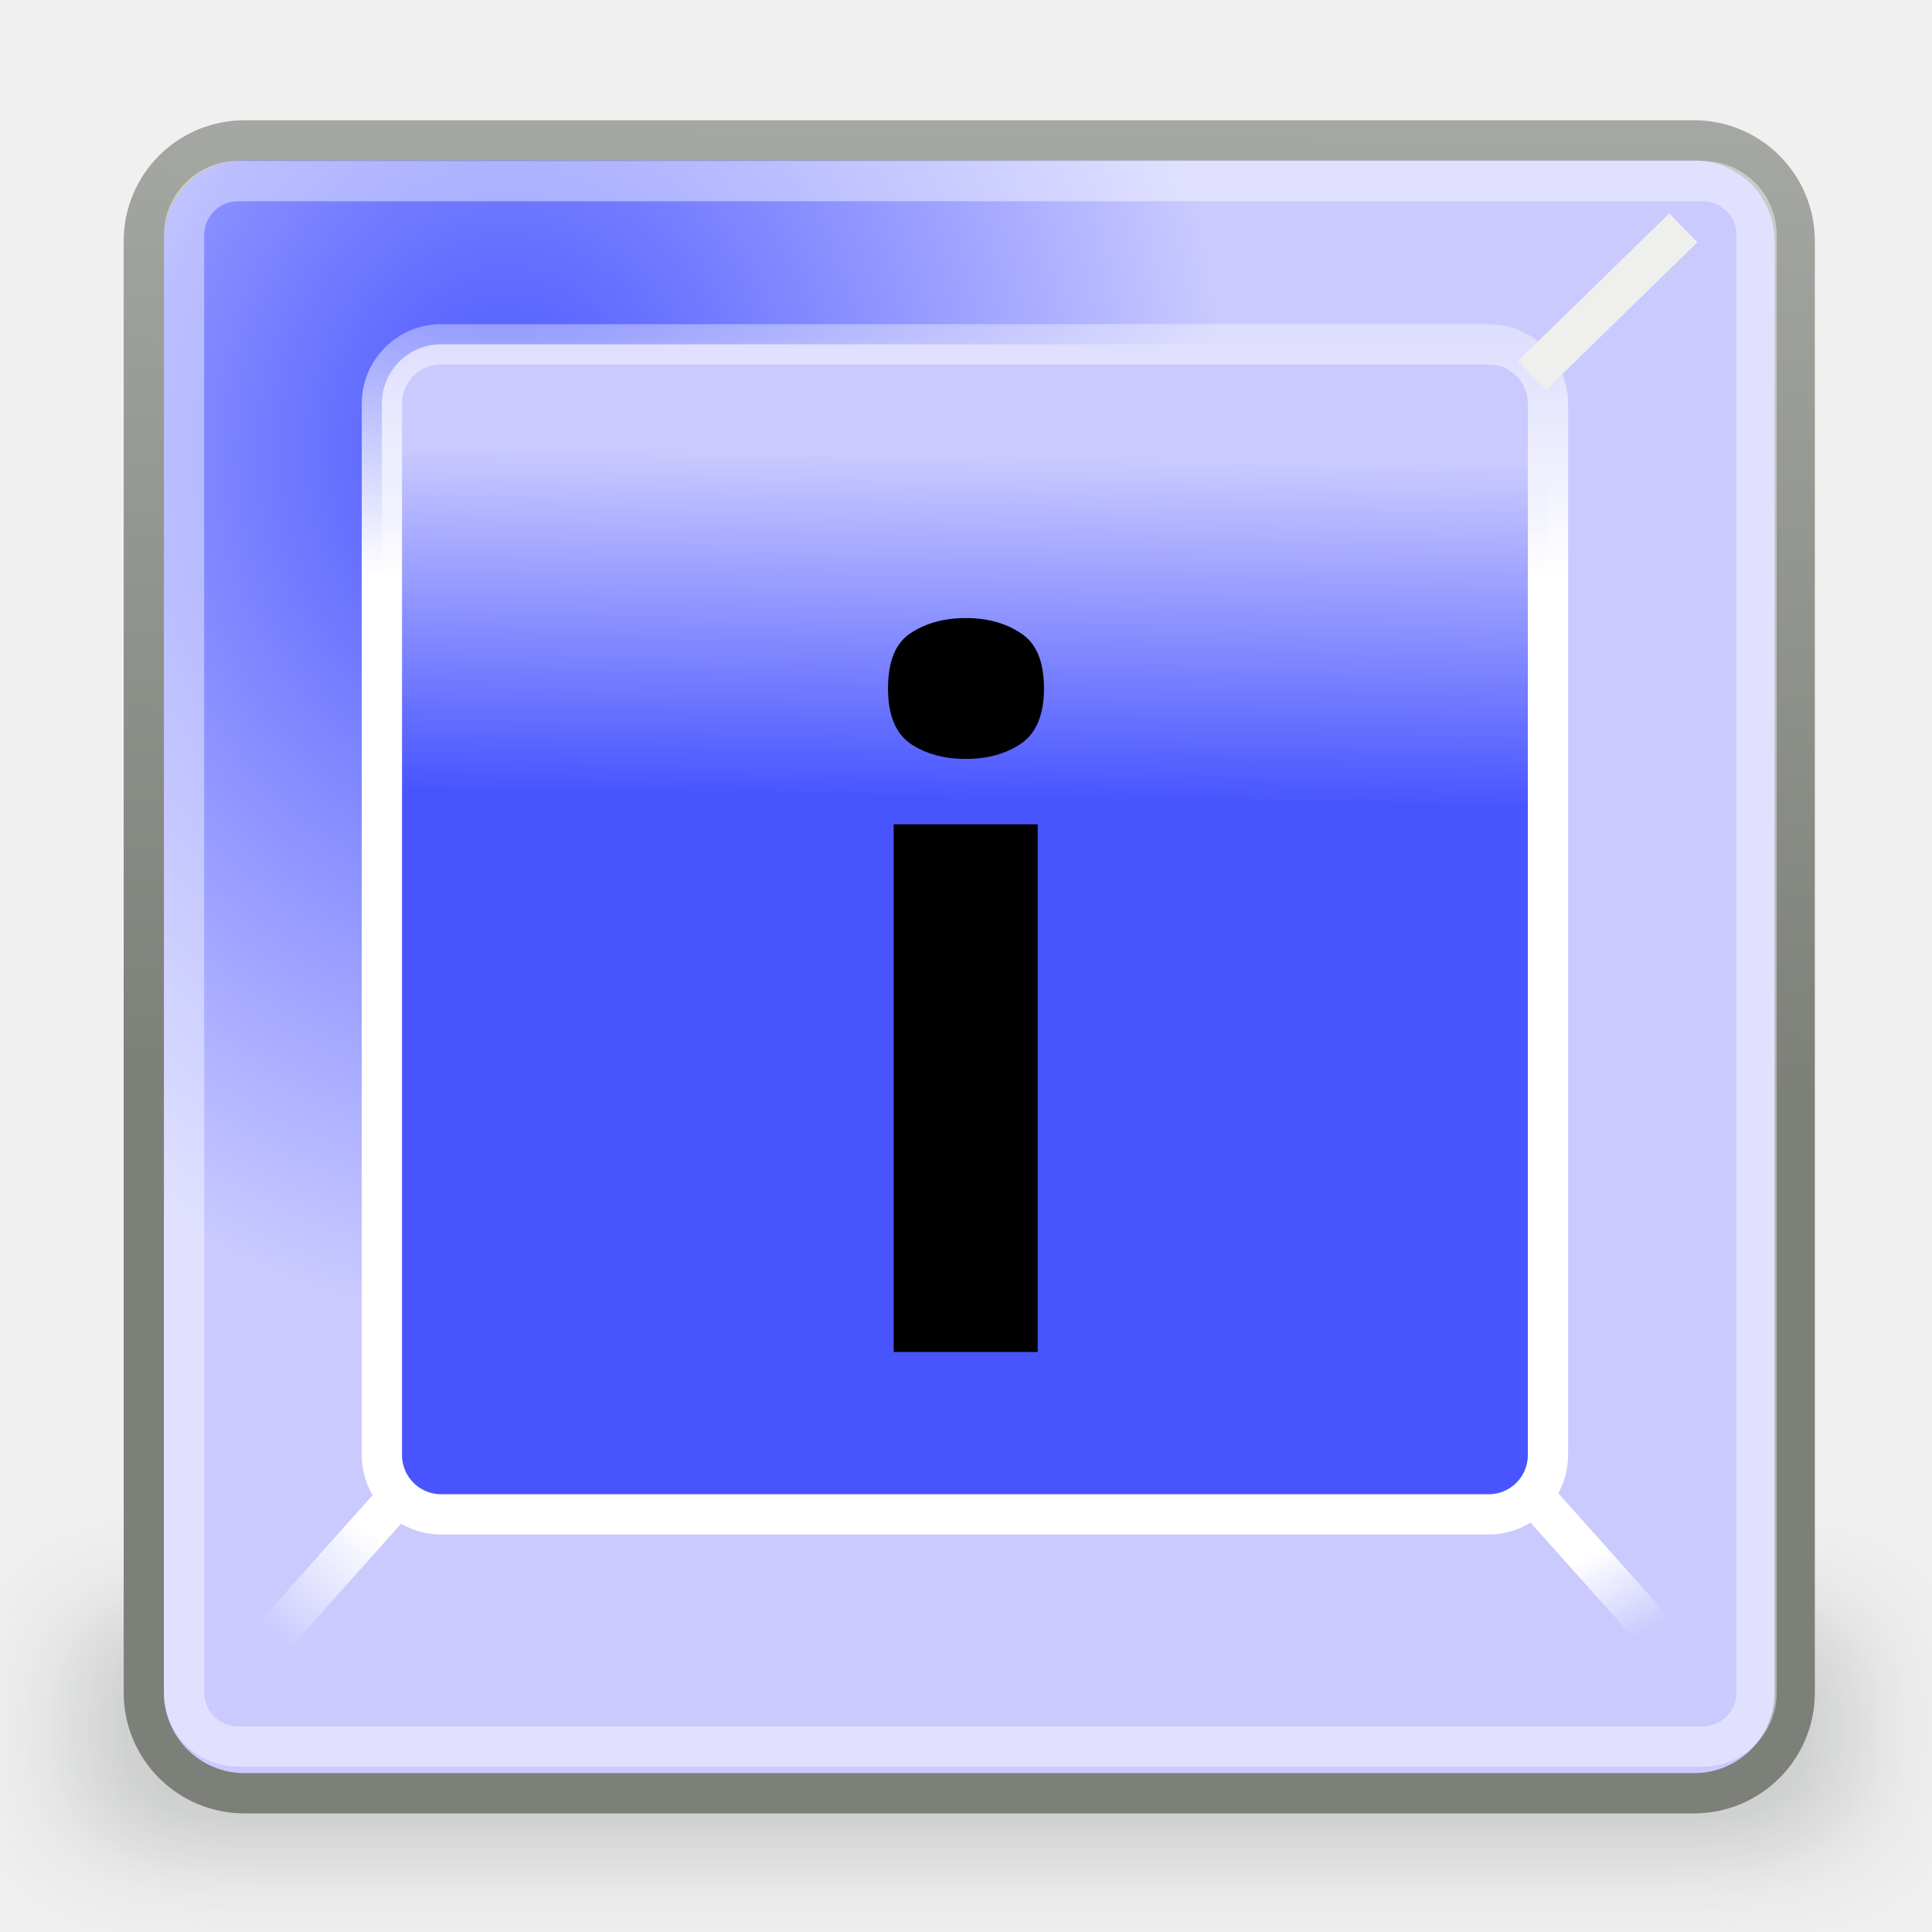
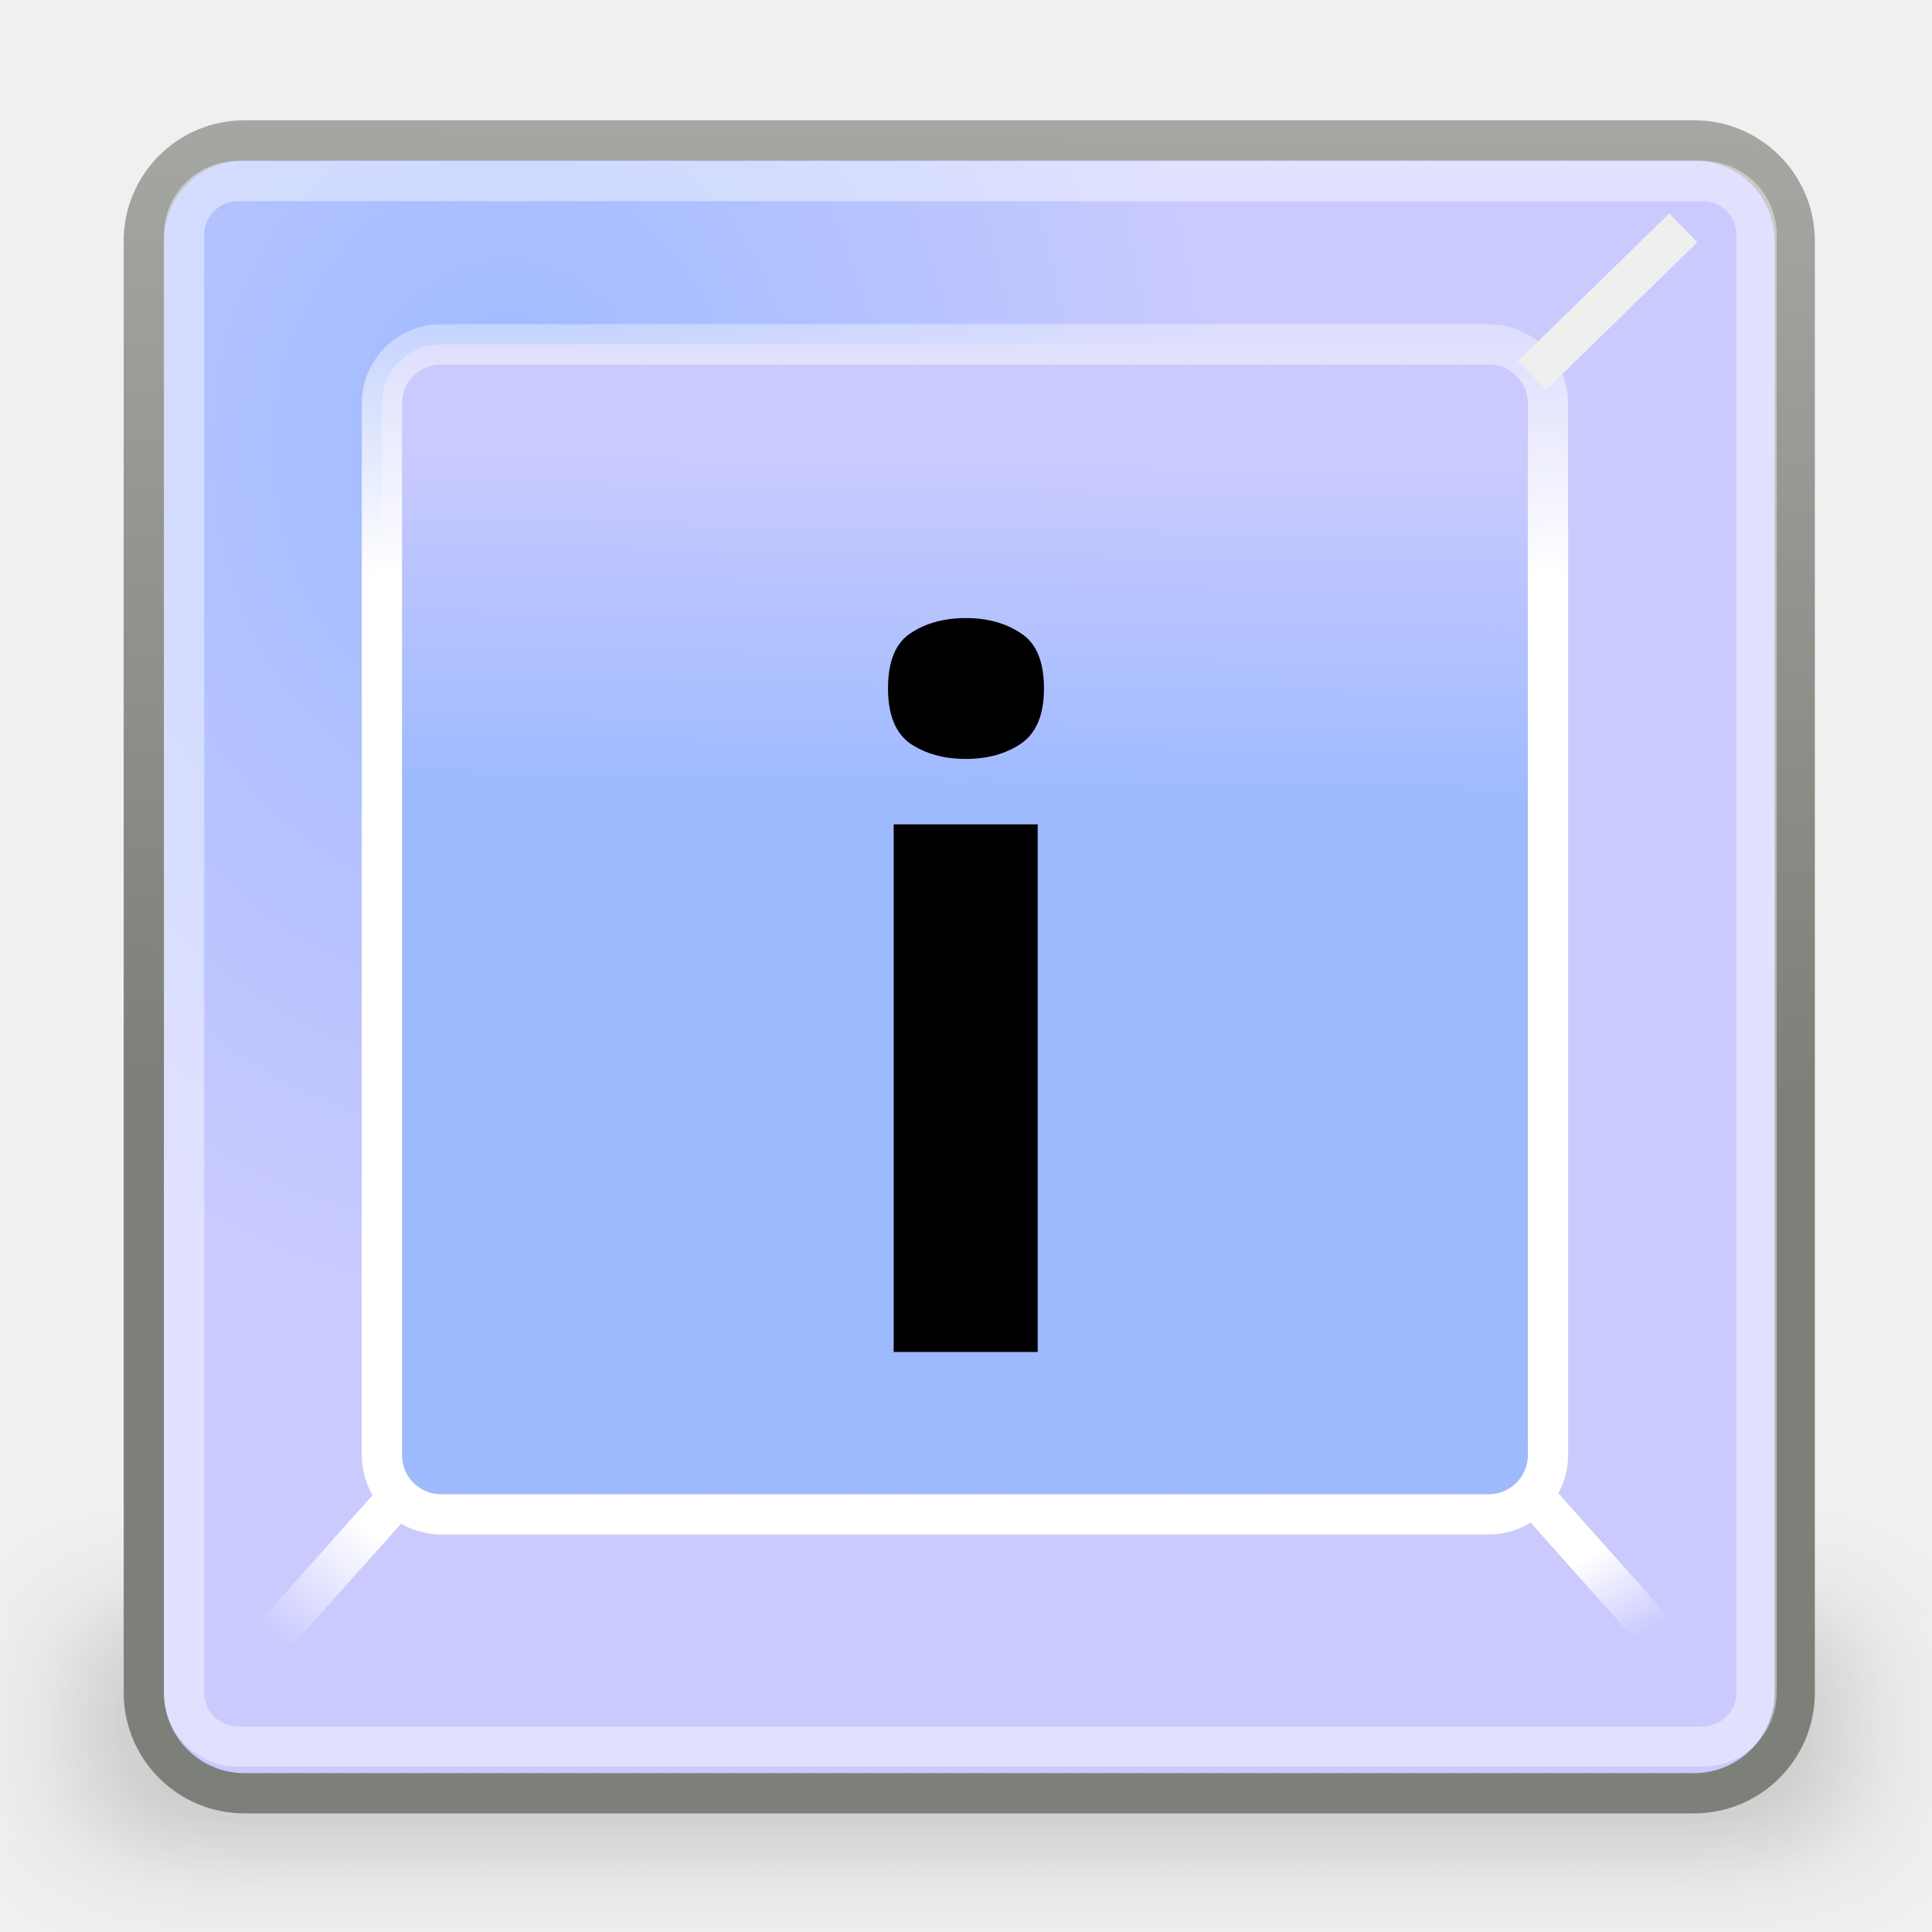
<svg xmlns="http://www.w3.org/2000/svg" xmlns:xlink="http://www.w3.org/1999/xlink" width="48" height="48" id="svg4908" version="1.0">
  <defs id="defs4910">
    <linearGradient id="linearGradient5554">
      <stop style="stop-color:#7d7f79;stop-opacity:1;" offset="0" id="stop5556" />
      <stop style="stop-color:#a5a7a2;stop-opacity:1" offset="1" id="stop5558" />
    </linearGradient>
    <linearGradient id="linearGradient5954">
      <stop style="stop-color:#ffffff;stop-opacity:1;" offset="0" id="stop5956" />
      <stop style="stop-color:#ffffff;stop-opacity:0;" offset="1" id="stop5958" />
    </linearGradient>
    <linearGradient id="linearGradient5946">
      <stop style="stop-color:#ffffff;stop-opacity:1;" offset="0" id="stop5948" />
      <stop style="stop-color:#ffffff;stop-opacity:0;" offset="1" id="stop5950" />
    </linearGradient>
    <linearGradient id="linearGradient5684">
      <stop style="stop-color:#ffffff;stop-opacity:1;" offset="0" id="stop5686" />
      <stop style="stop-color:#fbfbfa;stop-opacity:0" offset="1" id="stop5688" />
    </linearGradient>
    <linearGradient id="linearGradient5582">
-       <stop style="stop-color:#4855ff;stop-opacity:1;" offset="0" id="stop5584" />
+       <stop style="stop-color:#9dbaff;stop-opacity:1;" offset="0" id="stop5584" />
      <stop style="stop-color:#cacaff;stop-opacity:1;" offset="1" id="stop5586" />
    </linearGradient>
    <radialGradient xlink:href="#linearGradient5582" id="radialGradient5588" cx="4.08" cy="5.079" fx="4.08" fy="5.079" r="9.991" gradientTransform="matrix(1.789042,0,-2.6448943e-6,2.163114,5.295873,0.1971189)" gradientUnits="userSpaceOnUse" />
    <filter x="-0.089" width="1.178" y="-0.481" height="1.962" id="filter5672">
      <feGaussianBlur stdDeviation="0.814" id="feGaussianBlur5674" />
    </filter>
    <linearGradient xlink:href="#linearGradient5684" id="linearGradient5690" x1="11.054" y1="7.069" x2="11.054" y2="2.669" gradientUnits="userSpaceOnUse" gradientTransform="matrix(2.244212,0,0,2.236444,-0.8337236,-1.531208)" />
    <linearGradient xlink:href="#linearGradient5582" id="linearGradient5572" x1="8.071" y1="9.509" x2="8.133" y2="5.696" gradientUnits="userSpaceOnUse" gradientTransform="matrix(2.228031,0,0,2.236444,-0.5504298,-1.531208)" />
    <linearGradient xlink:href="#linearGradient5946" id="linearGradient5952" x1="39.767" y1="38.498" x2="40.912" y2="40.531" gradientUnits="userSpaceOnUse" />
    <linearGradient xlink:href="#linearGradient5954" id="linearGradient5960" x1="9.19" y1="38.017" x2="6.795" y2="40.668" gradientUnits="userSpaceOnUse" />
    <linearGradient xlink:href="#linearGradient5554" id="linearGradient5560" x1="16.066" y1="26.937" x2="16.363" y2="2.988" gradientUnits="userSpaceOnUse" />
  </defs>
  <g id="layer1">
    <rect style="opacity:0.219;fill:#2e3436;fill-opacity:1;stroke:none;stroke-width:1;stroke-linecap:round;stroke-linejoin:miter;stroke-miterlimit:4;stroke-dasharray:none;stroke-dashoffset:0;stroke-opacity:1;filter:url(#filter5672)" id="rect5606" width="22" height="4.062" x="0" y="17.938" rx="0.739" ry="0.98" transform="matrix(1.992057,0,0,1.503684,2.06712,12.89361)" />
    <path style="fill:#d3d7cf;fill-opacity:1;fill-rule:evenodd;stroke:none;stroke-width:1px;stroke-linecap:butt;stroke-linejoin:miter;stroke-opacity:1" d="M 42.793,4.655 L 38.384,8.804 L 38.384,38.749 L 42.69,42.712 L 42.793,4.655 z" id="path5548" />
    <rect style="opacity:1;fill:url(#radialGradient5588);fill-opacity:1;stroke:url(#linearGradient5560);stroke-width:1;stroke-linecap:round;stroke-linejoin:miter;stroke-miterlimit:4;stroke-dasharray:none;stroke-dashoffset:0;stroke-opacity:1" id="rect4965" width="41.016" height="41.065" x="3.573" y="3.488" rx="2.5" ry="2.5" />
    <rect style="opacity:1;fill:url(#linearGradient5572);fill-opacity:1.0;stroke:url(#linearGradient5690);stroke-width:1;stroke-linecap:round;stroke-linejoin:miter;stroke-miterlimit:4;stroke-dasharray:none;stroke-dashoffset:0;stroke-opacity:1" id="rect5570" width="28.971" height="29.07" x="9.488" y="8.554" rx="1.473" ry="1.473" />
    <rect style="opacity:0.427;fill:none;fill-opacity:1;stroke:#ffffff;stroke-width:1;stroke-linecap:round;stroke-linejoin:miter;stroke-miterlimit:4;stroke-dasharray:none;stroke-dashoffset:0;stroke-opacity:1" id="rect5580" width="39.069" height="38.891" x="4.573" y="4.5" rx="1.339" ry="1.339" />
    <path style="font-size:26.076px;font-style:normal;font-weight:normal;fill:#000000;fill-opacity:1;stroke:none;stroke-width:1px;stroke-linecap:butt;stroke-linejoin:miter;stroke-opacity:1;font-family:Bitstream Vera Sans" d="M -6.412,25.076 C -8.372,25.076 -9.729,25.285 -10.485,25.703 C -11.241,26.121 -11.619,26.834 -11.619,27.843 C -11.619,28.646 -11.338,29.286 -10.775,29.762 C -10.204,30.229 -9.431,30.463 -8.455,30.463 C -7.111,30.463 -6.034,30.02 -5.226,29.134 C -4.409,28.241 -4,27.056 -4,25.58 L -4,25.076 L -6.412,25.076 M -1.575,24.141 L -1.575,32 L -4,32 L -4,29.909 C -4.554,30.745 -5.243,31.365 -6.069,31.766 C -6.896,32.16 -7.906,32.357 -9.101,32.357 C -10.613,32.357 -11.817,31.963 -12.713,31.176 C -13.6,30.381 -14.044,29.319 -14.044,27.99 C -14.044,26.441 -13.491,25.272 -12.383,24.485 C -11.267,23.698 -9.606,23.304 -7.401,23.304 L -4,23.304 L -4,23.083 C -4,22.042 -4.369,21.238 -5.107,20.672 C -5.837,20.099 -6.865,19.812 -8.192,19.812 C -9.035,19.812 -9.857,19.906 -10.657,20.094 C -11.456,20.283 -12.225,20.566 -12.963,20.943 L -12.963,18.852 C -12.076,18.532 -11.215,18.295 -10.38,18.139 C -9.545,17.975 -8.732,17.893 -7.941,17.893 C -5.806,17.893 -4.211,18.409 -3.156,19.443 C -2.102,20.476 -1.575,22.042 -1.575,24.141 M -6.004,11.854 L -3.38,11.854 L -7.678,16.478 L -9.694,16.478 L -6.004,11.854" id="text5602" />
    <path style="fill:#eff0ed;fill-opacity:1;fill-rule:evenodd;stroke:#eff0ed;stroke-width:1px;stroke-linecap:butt;stroke-linejoin:miter;stroke-opacity:1" d="M 41.821,5.661 L 38.067,9.325" id="path5574" />
    <path style="fill:none;fill-rule:evenodd;stroke:url(#linearGradient5952);stroke-width:1px;stroke-linecap:butt;stroke-linejoin:miter;stroke-opacity:1" d="M 37.796,36.82 L 41.738,41.236" id="path5576" />
    <path style="fill:none;fill-rule:evenodd;stroke:url(#linearGradient5960);stroke-width:1px;stroke-linecap:butt;stroke-linejoin:miter;stroke-opacity:1" d="M 10.096,36.958 L 6.154,41.373" id="path5578" />
    <text xml:space="preserve" style="font-size:24px;font-style:normal;font-variant:normal;font-weight:bold;font-stretch:normal;text-align:start;line-height:100%;writing-mode:lr-tb;text-anchor:start;fill:#000000;fill-opacity:1;stroke:none;stroke-width:1px;stroke-linecap:butt;stroke-linejoin:miter;stroke-opacity:1;font-family:'微软雅黑';-inkscape-font-specification:'微软雅黑 Bold'" x="20.329" y="33.591" id="text2416">
      <tspan id="tspan2418" x="20.329" y="33.591" style="font-size:24px;font-style:normal;font-variant:normal;font-weight:bold;font-stretch:normal;text-align:start;line-height:100%;writing-mode:lr-tb;text-anchor:start;font-family:'微软雅黑';-inkscape-font-specification:'微软雅黑 Bold'">i<tspan style="font-size:10px;font-style:normal;font-variant:normal;font-weight:bold;font-stretch:normal;text-align:start;line-height:100%;writing-mode:lr-tb;text-anchor:start;font-family:'微软雅黑';-inkscape-font-specification:'微软雅黑 Bold'" id="tspan2427" />
      </tspan>
    </text>
  </g>
</svg>
